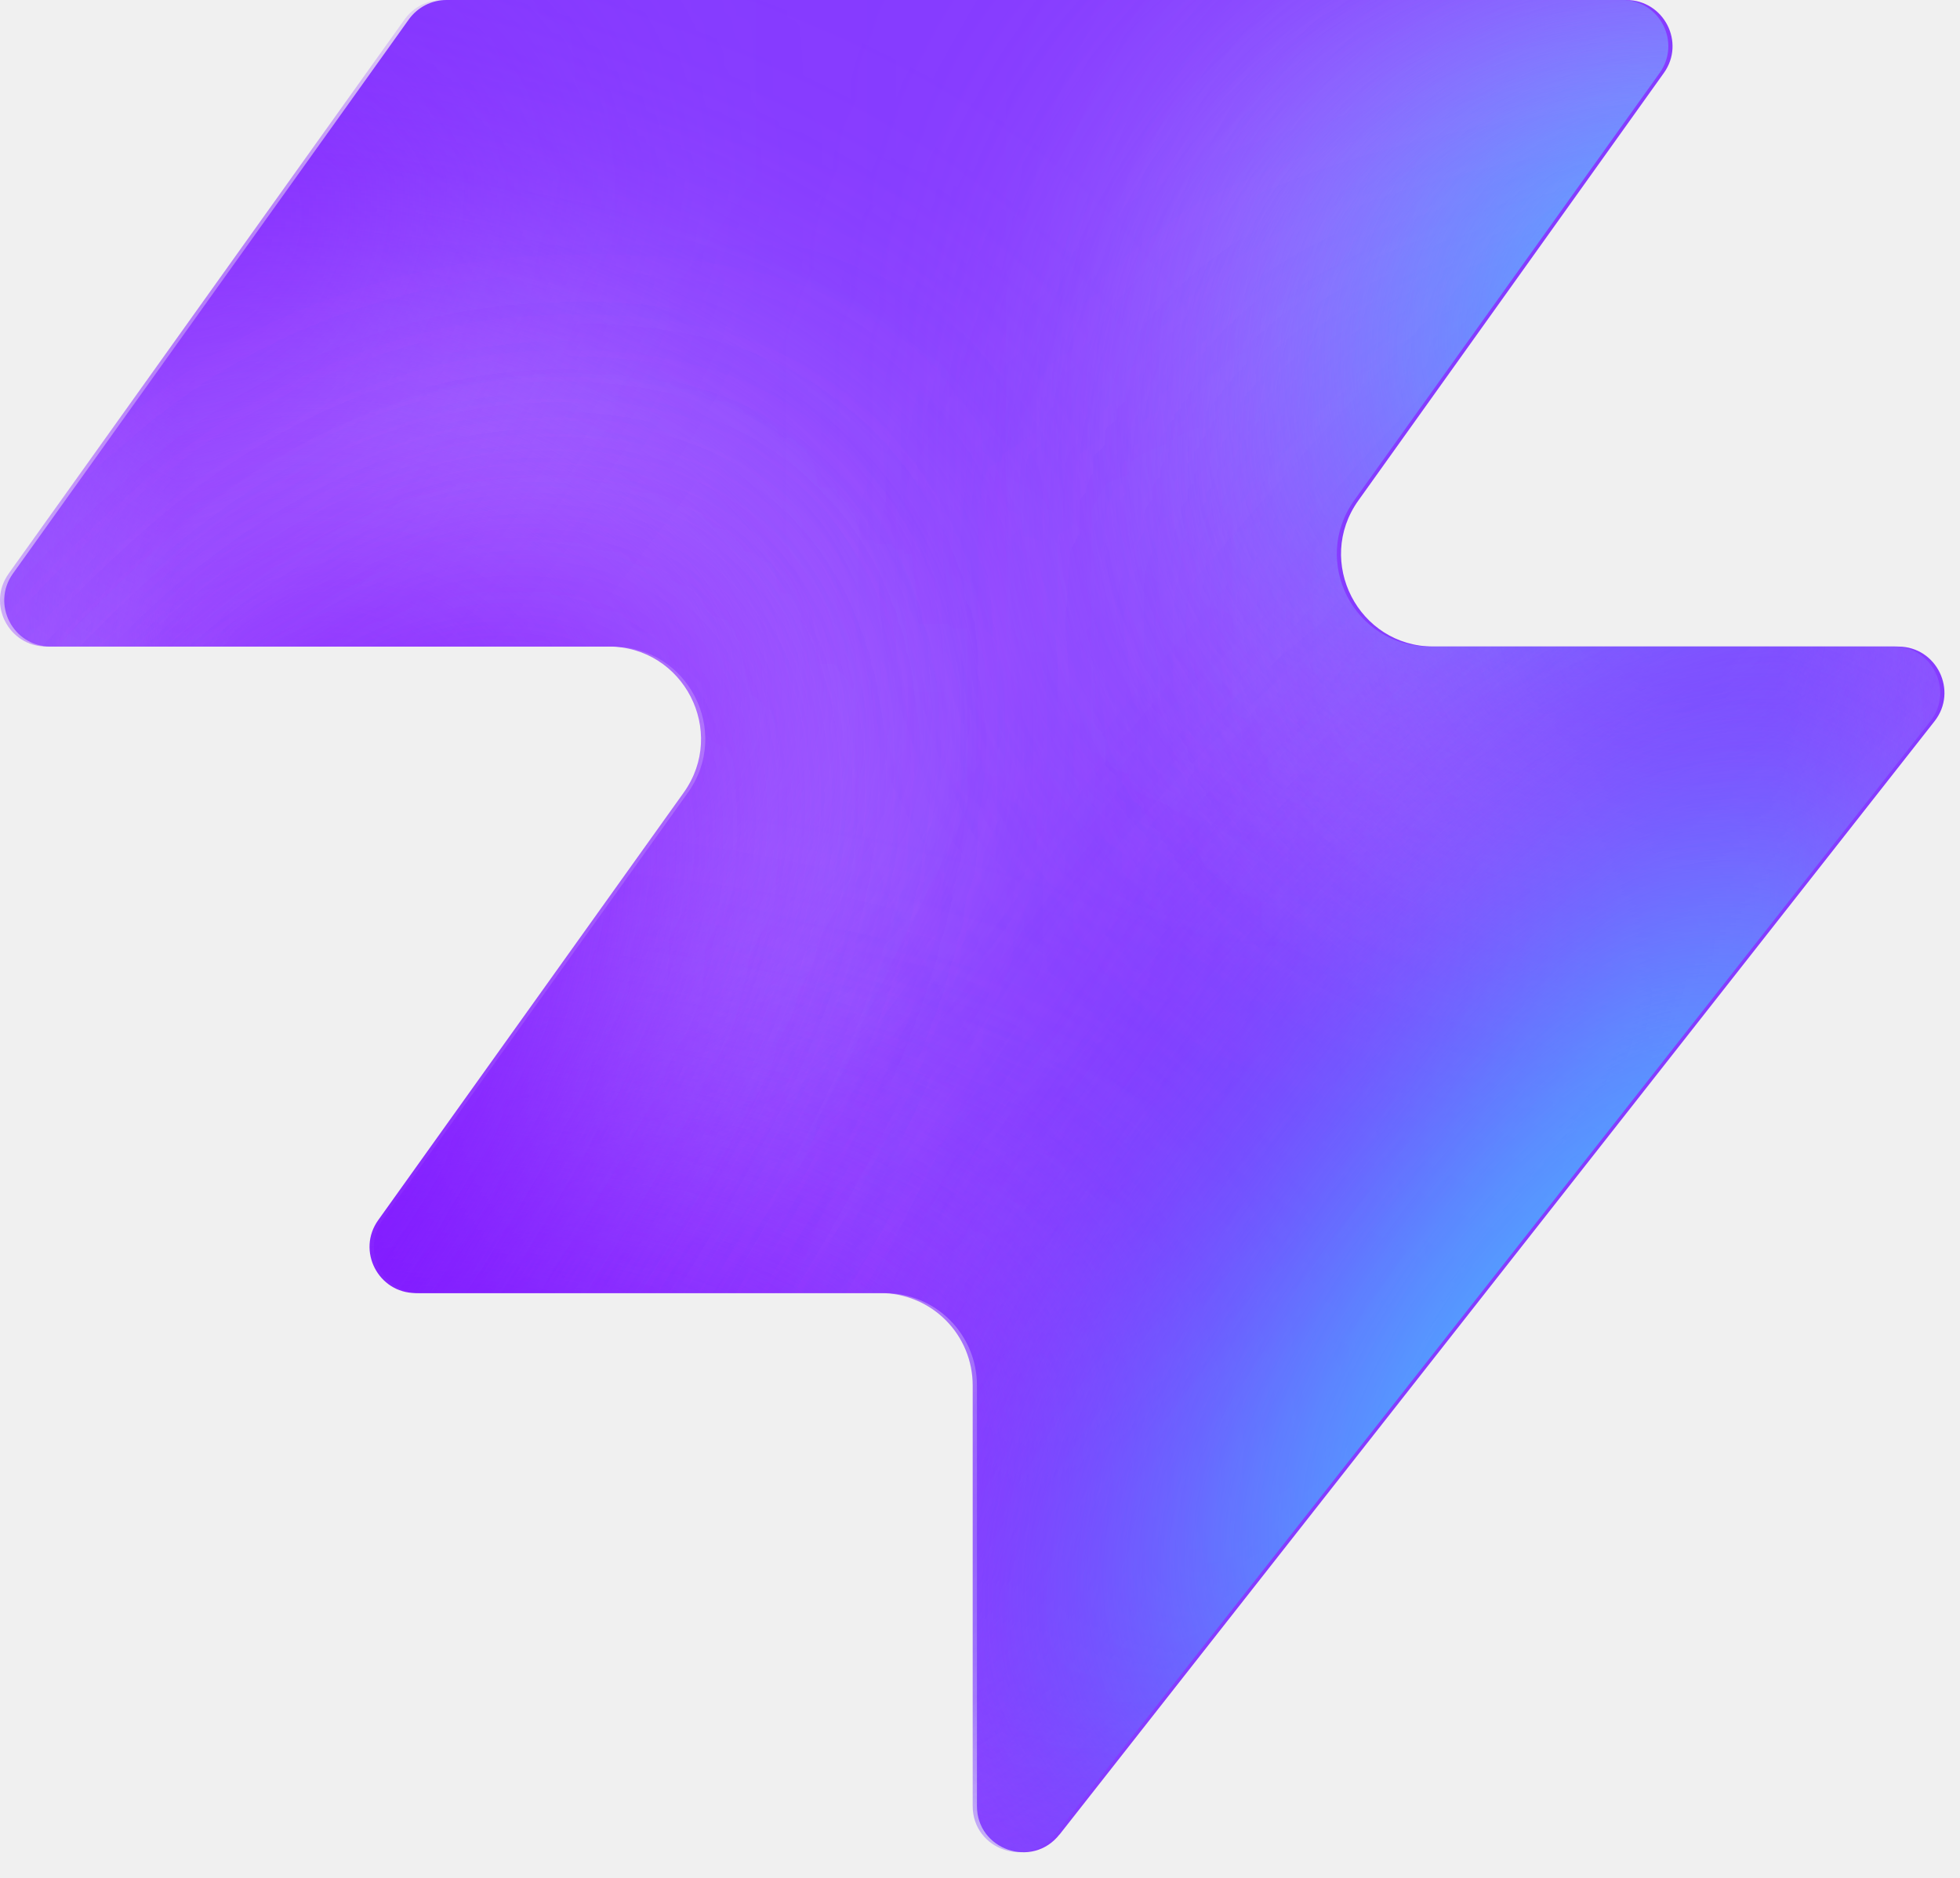
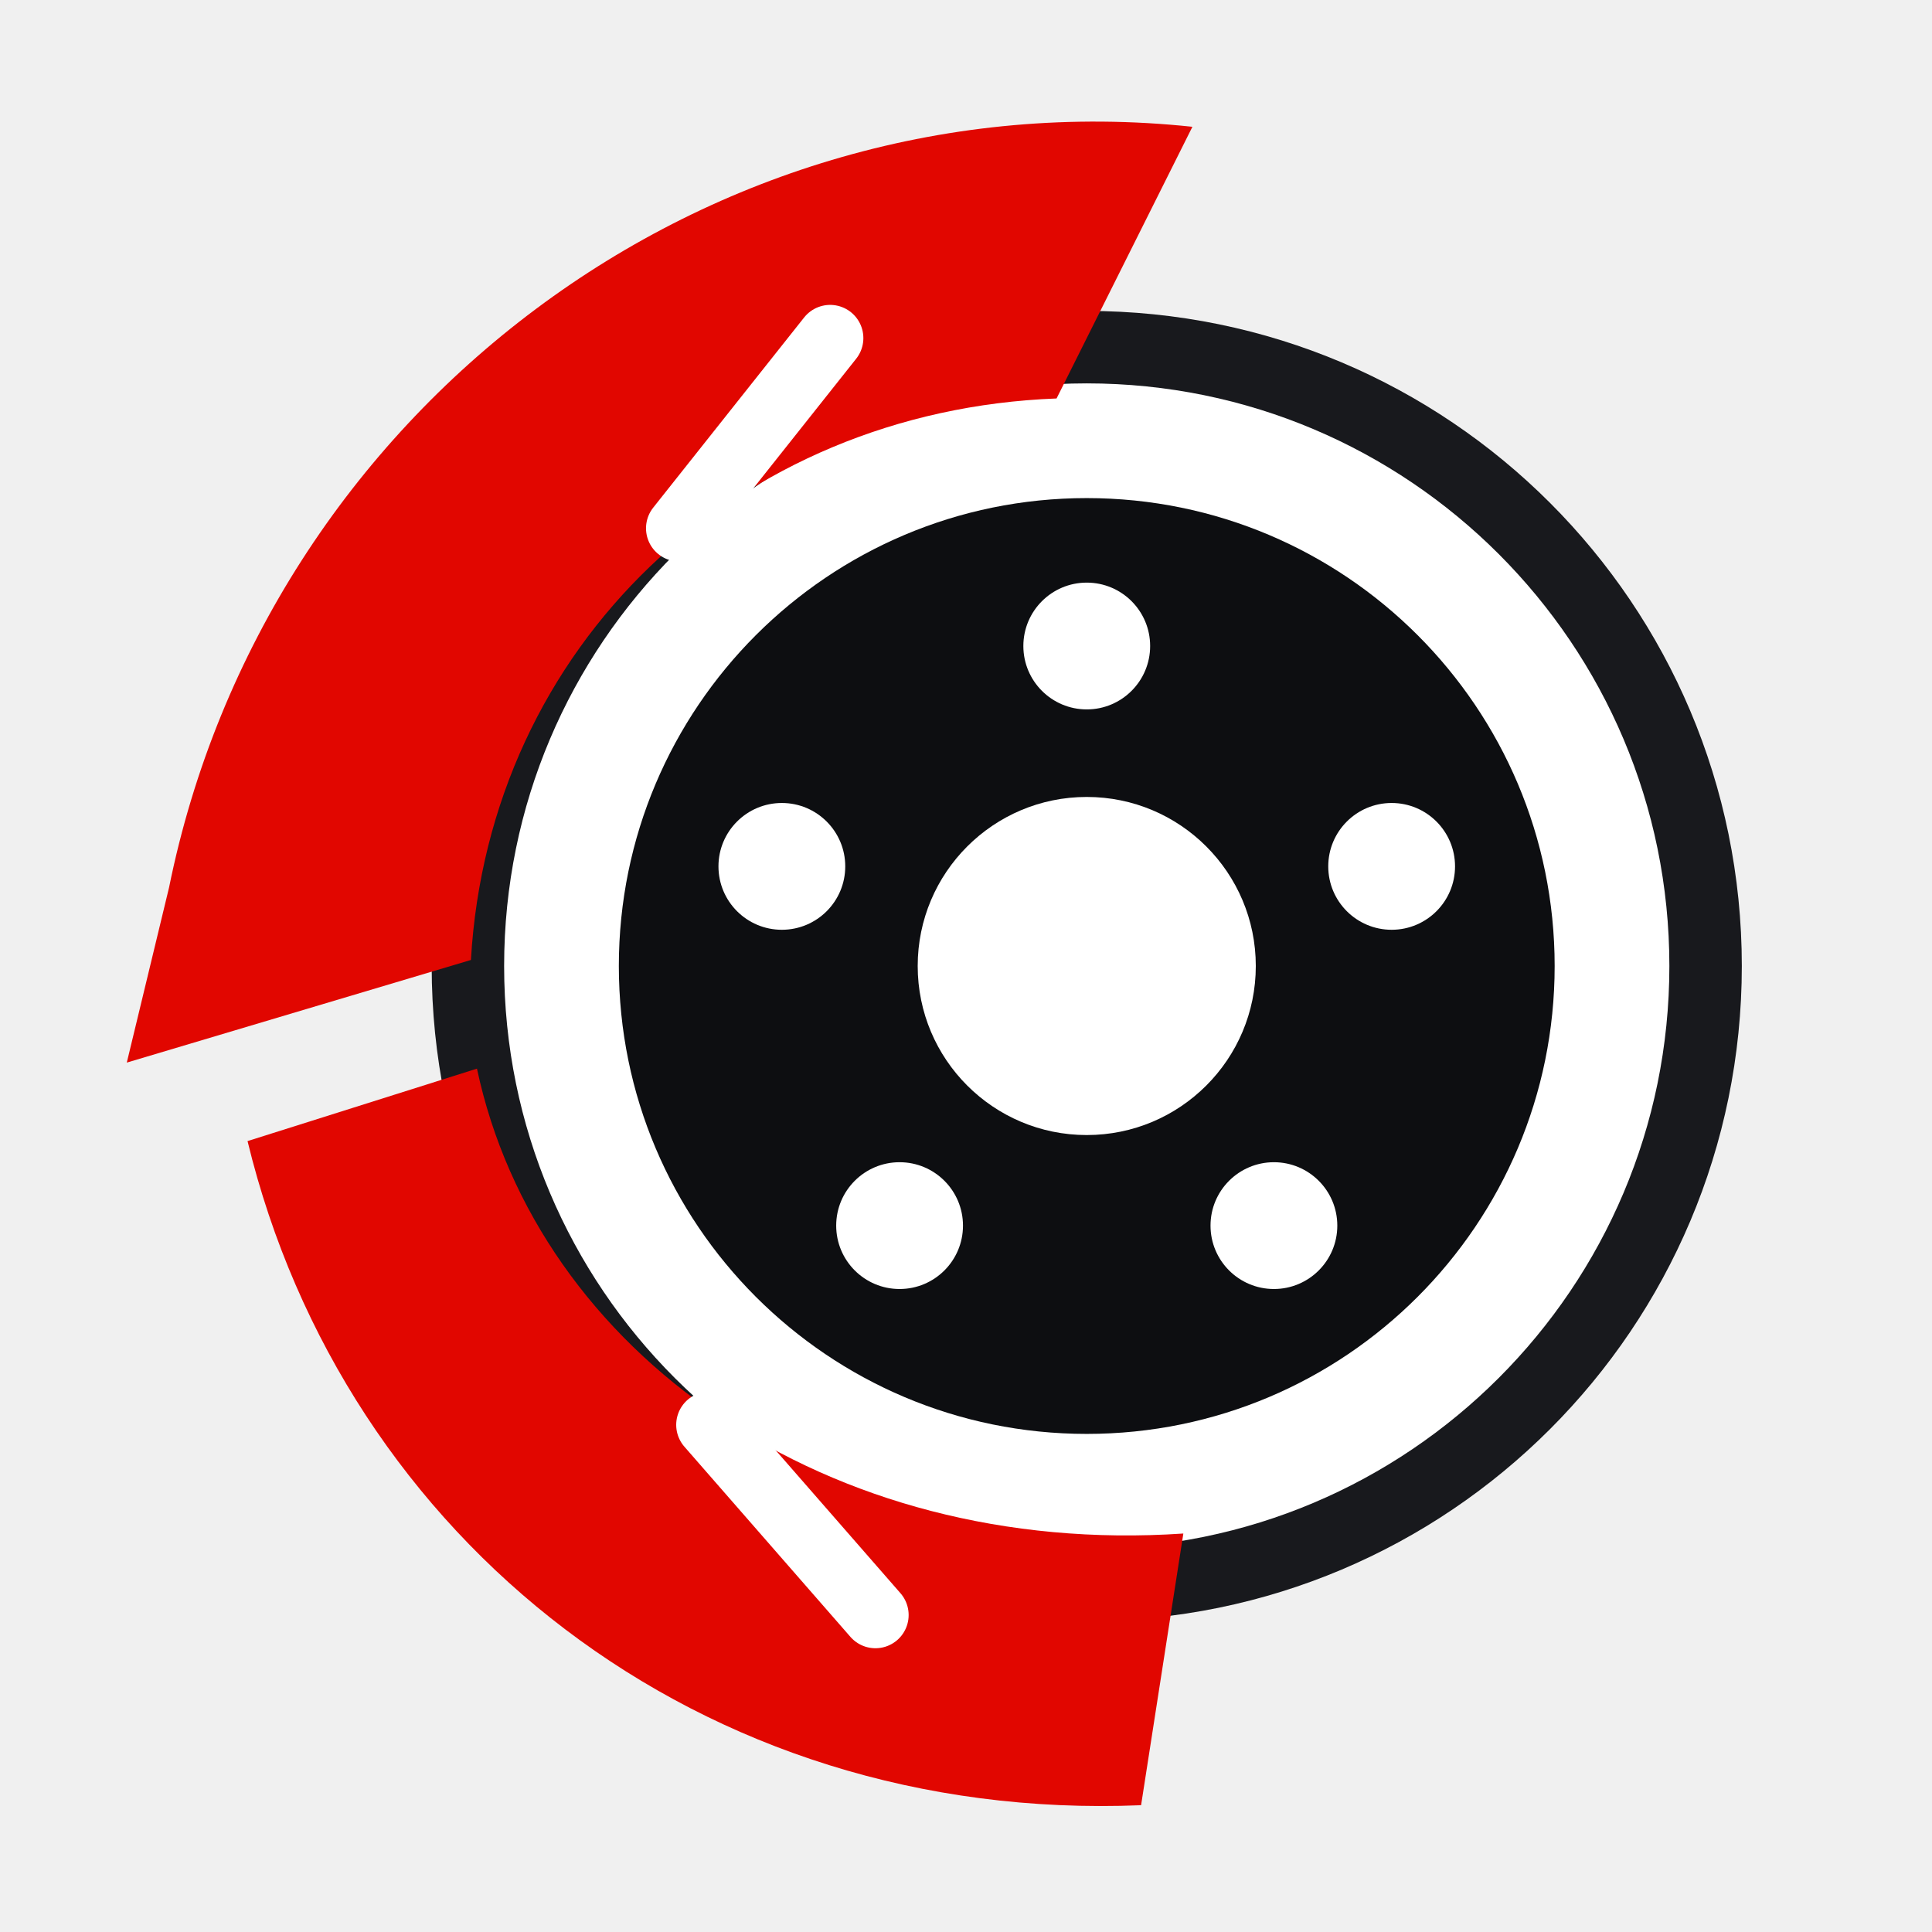
- <svg xmlns="http://www.w3.org/2000/svg" width="48" height="46" fill="none" viewBox="0 0 48 46">
-   <path fill="#863bff" d="M25.946 44.938c-.664.845-2.021.375-2.021-.698V33.937a2.26 2.26 0 0 0-2.262-2.262H10.287c-.92 0-1.456-1.04-.92-1.788l7.48-10.471c1.07-1.497 0-3.578-1.842-3.578H1.237c-.92 0-1.456-1.04-.92-1.788L10.013.474c.214-.297.556-.474.92-.474h28.894c.92 0 1.456 1.04.92 1.788l-7.48 10.471c-1.07 1.498 0 3.579 1.842 3.579h11.377c.943 0 1.473 1.088.89 1.83L25.947 44.94z" style="fill:#863bff;fill:color(display-p3 .525 .23 1);fill-opacity:1" />
-   <mask id="a" width="48" height="46" x="0" y="0" maskUnits="userSpaceOnUse" style="mask-type:alpha">
-     <path fill="#000" d="M25.842 44.938c-.664.844-2.021.375-2.021-.698V33.937a2.26 2.26 0 0 0-2.262-2.262H10.183c-.92 0-1.456-1.04-.92-1.788l7.48-10.471c1.07-1.498 0-3.579-1.842-3.579H1.133c-.92 0-1.456-1.04-.92-1.787L9.91.473c.214-.297.556-.474.92-.474h28.894c.92 0 1.456 1.04.92 1.788l-7.48 10.471c-1.07 1.498 0 3.578 1.842 3.578h11.377c.943 0 1.473 1.088.89 1.832L25.843 44.94z" style="fill:#000;fill-opacity:1" />
-   </mask>
-   <g mask="url(#a)">
-     <g filter="url(#b)">
-       <ellipse cx="5.508" cy="14.704" fill="#ede6ff" rx="5.508" ry="14.704" style="fill:#ede6ff;fill:color(display-p3 .927 .903 1);fill-opacity:1" transform="matrix(.00324 1 1 -.00324 -4.47 31.516)" />
-     </g>
-     <g filter="url(#c)">
-       <ellipse cx="10.399" cy="29.851" fill="#ede6ff" rx="10.399" ry="29.851" style="fill:#ede6ff;fill:color(display-p3 .927 .903 1);fill-opacity:1" transform="matrix(.00324 1 1 -.00324 -39.328 7.883)" />
-     </g>
-     <g filter="url(#d)">
-       <ellipse cx="5.508" cy="30.487" fill="#7e14ff" rx="5.508" ry="30.487" style="fill:#7e14ff;fill:color(display-p3 .492 .077 1);fill-opacity:1" transform="rotate(89.814 -25.913 -14.639)scale(1 -1)" />
-     </g>
-     <g filter="url(#e)">
-       <ellipse cx="5.508" cy="30.599" fill="#7e14ff" rx="5.508" ry="30.599" style="fill:#7e14ff;fill:color(display-p3 .492 .077 1);fill-opacity:1" transform="rotate(89.814 -32.644 -3.334)scale(1 -1)" />
-     </g>
-     <g filter="url(#f)">
-       <ellipse cx="5.508" cy="30.599" fill="#7e14ff" rx="5.508" ry="30.599" style="fill:#7e14ff;fill:color(display-p3 .492 .077 1);fill-opacity:1" transform="matrix(.00324 1 1 -.00324 -34.34 30.47)" />
-     </g>
-     <g filter="url(#g)">
-       <ellipse cx="14.072" cy="22.078" fill="#ede6ff" rx="14.072" ry="22.078" style="fill:#ede6ff;fill:color(display-p3 .927 .903 1);fill-opacity:1" transform="rotate(93.35 24.506 48.493)scale(-1 1)" />
-     </g>
-     <g filter="url(#h)">
-       <ellipse cx="3.47" cy="21.501" fill="#7e14ff" rx="3.47" ry="21.501" style="fill:#7e14ff;fill:color(display-p3 .492 .077 1);fill-opacity:1" transform="rotate(89.009 28.708 47.59)scale(-1 1)" />
-     </g>
-     <g filter="url(#i)">
-       <ellipse cx="3.47" cy="21.501" fill="#7e14ff" rx="3.47" ry="21.501" style="fill:#7e14ff;fill:color(display-p3 .492 .077 1);fill-opacity:1" transform="rotate(89.009 28.708 47.59)scale(-1 1)" />
-     </g>
-     <g filter="url(#j)">
-       <ellipse cx=".387" cy="8.972" fill="#7e14ff" rx="4.407" ry="29.108" style="fill:#7e14ff;fill:color(display-p3 .492 .077 1);fill-opacity:1" transform="rotate(39.51 .387 8.972)" />
-     </g>
-     <g filter="url(#k)">
-       <ellipse cx="47.523" cy="-6.092" fill="#7e14ff" rx="4.407" ry="29.108" style="fill:#7e14ff;fill:color(display-p3 .492 .077 1);fill-opacity:1" transform="rotate(37.892 47.523 -6.092)" />
-     </g>
-     <g filter="url(#l)">
-       <ellipse cx="41.412" cy="6.333" fill="#47bfff" rx="5.971" ry="9.665" style="fill:#47bfff;fill:color(display-p3 .28 .748 1);fill-opacity:1" transform="rotate(37.892 41.412 6.333)" />
-     </g>
-     <g filter="url(#m)">
-       <ellipse cx="-1.879" cy="38.332" fill="#7e14ff" rx="4.407" ry="29.108" style="fill:#7e14ff;fill:color(display-p3 .492 .077 1);fill-opacity:1" transform="rotate(37.892 -1.88 38.332)" />
-     </g>
-     <g filter="url(#n)">
-       <ellipse cx="-1.879" cy="38.332" fill="#7e14ff" rx="4.407" ry="29.108" style="fill:#7e14ff;fill:color(display-p3 .492 .077 1);fill-opacity:1" transform="rotate(37.892 -1.88 38.332)" />
-     </g>
-     <g filter="url(#o)">
-       <ellipse cx="35.651" cy="29.907" fill="#7e14ff" rx="4.407" ry="29.108" style="fill:#7e14ff;fill:color(display-p3 .492 .077 1);fill-opacity:1" transform="rotate(37.892 35.651 29.907)" />
-     </g>
-     <g filter="url(#p)">
-       <ellipse cx="38.418" cy="32.4" fill="#47bfff" rx="5.971" ry="15.297" style="fill:#47bfff;fill:color(display-p3 .28 .748 1);fill-opacity:1" transform="rotate(37.892 38.418 32.4)" />
-     </g>
-   </g>
-   <defs>
-     <filter id="b" width="60.045" height="41.654" x="-19.77" y="16.149" color-interpolation-filters="sRGB" filterUnits="userSpaceOnUse">
-       <feFlood flood-opacity="0" result="BackgroundImageFix" />
-       <feBlend in="SourceGraphic" in2="BackgroundImageFix" result="shape" />
-       <feGaussianBlur result="effect1_foregroundBlur_2002_17158" stdDeviation="7.659" />
-     </filter>
-     <filter id="c" width="90.34" height="51.437" x="-54.613" y="-7.533" color-interpolation-filters="sRGB" filterUnits="userSpaceOnUse">
-       <feFlood flood-opacity="0" result="BackgroundImageFix" />
-       <feBlend in="SourceGraphic" in2="BackgroundImageFix" result="shape" />
-       <feGaussianBlur result="effect1_foregroundBlur_2002_17158" stdDeviation="7.659" />
-     </filter>
-     <filter id="d" width="79.355" height="29.4" x="-49.64" y="2.03" color-interpolation-filters="sRGB" filterUnits="userSpaceOnUse">
-       <feFlood flood-opacity="0" result="BackgroundImageFix" />
-       <feBlend in="SourceGraphic" in2="BackgroundImageFix" result="shape" />
-       <feGaussianBlur result="effect1_foregroundBlur_2002_17158" stdDeviation="4.596" />
-     </filter>
-     <filter id="e" width="79.579" height="29.4" x="-45.045" y="20.029" color-interpolation-filters="sRGB" filterUnits="userSpaceOnUse">
-       <feFlood flood-opacity="0" result="BackgroundImageFix" />
-       <feBlend in="SourceGraphic" in2="BackgroundImageFix" result="shape" />
-       <feGaussianBlur result="effect1_foregroundBlur_2002_17158" stdDeviation="4.596" />
-     </filter>
-     <filter id="f" width="79.579" height="29.4" x="-43.513" y="21.178" color-interpolation-filters="sRGB" filterUnits="userSpaceOnUse">
-       <feFlood flood-opacity="0" result="BackgroundImageFix" />
-       <feBlend in="SourceGraphic" in2="BackgroundImageFix" result="shape" />
-       <feGaussianBlur result="effect1_foregroundBlur_2002_17158" stdDeviation="4.596" />
-     </filter>
-     <filter id="g" width="74.749" height="58.852" x="15.756" y="-17.901" color-interpolation-filters="sRGB" filterUnits="userSpaceOnUse">
-       <feFlood flood-opacity="0" result="BackgroundImageFix" />
-       <feBlend in="SourceGraphic" in2="BackgroundImageFix" result="shape" />
-       <feGaussianBlur result="effect1_foregroundBlur_2002_17158" stdDeviation="7.659" />
-     </filter>
-     <filter id="h" width="61.377" height="25.362" x="23.548" y="2.284" color-interpolation-filters="sRGB" filterUnits="userSpaceOnUse">
-       <feFlood flood-opacity="0" result="BackgroundImageFix" />
-       <feBlend in="SourceGraphic" in2="BackgroundImageFix" result="shape" />
-       <feGaussianBlur result="effect1_foregroundBlur_2002_17158" stdDeviation="4.596" />
-     </filter>
-     <filter id="i" width="61.377" height="25.362" x="23.548" y="2.284" color-interpolation-filters="sRGB" filterUnits="userSpaceOnUse">
-       <feFlood flood-opacity="0" result="BackgroundImageFix" />
-       <feBlend in="SourceGraphic" in2="BackgroundImageFix" result="shape" />
-       <feGaussianBlur result="effect1_foregroundBlur_2002_17158" stdDeviation="4.596" />
-     </filter>
-     <filter id="j" width="56.045" height="63.649" x="-27.636" y="-22.853" color-interpolation-filters="sRGB" filterUnits="userSpaceOnUse">
-       <feFlood flood-opacity="0" result="BackgroundImageFix" />
-       <feBlend in="SourceGraphic" in2="BackgroundImageFix" result="shape" />
-       <feGaussianBlur result="effect1_foregroundBlur_2002_17158" stdDeviation="4.596" />
-     </filter>
-     <filter id="k" width="54.814" height="64.646" x="20.116" y="-38.415" color-interpolation-filters="sRGB" filterUnits="userSpaceOnUse">
-       <feFlood flood-opacity="0" result="BackgroundImageFix" />
-       <feBlend in="SourceGraphic" in2="BackgroundImageFix" result="shape" />
-       <feGaussianBlur result="effect1_foregroundBlur_2002_17158" stdDeviation="4.596" />
-     </filter>
-     <filter id="l" width="33.541" height="35.313" x="24.641" y="-11.323" color-interpolation-filters="sRGB" filterUnits="userSpaceOnUse">
-       <feFlood flood-opacity="0" result="BackgroundImageFix" />
-       <feBlend in="SourceGraphic" in2="BackgroundImageFix" result="shape" />
-       <feGaussianBlur result="effect1_foregroundBlur_2002_17158" stdDeviation="4.596" />
-     </filter>
-     <filter id="m" width="54.814" height="64.646" x="-29.286" y="6.009" color-interpolation-filters="sRGB" filterUnits="userSpaceOnUse">
-       <feFlood flood-opacity="0" result="BackgroundImageFix" />
-       <feBlend in="SourceGraphic" in2="BackgroundImageFix" result="shape" />
-       <feGaussianBlur result="effect1_foregroundBlur_2002_17158" stdDeviation="4.596" />
-     </filter>
-     <filter id="n" width="54.814" height="64.646" x="-29.286" y="6.009" color-interpolation-filters="sRGB" filterUnits="userSpaceOnUse">
-       <feFlood flood-opacity="0" result="BackgroundImageFix" />
-       <feBlend in="SourceGraphic" in2="BackgroundImageFix" result="shape" />
-       <feGaussianBlur result="effect1_foregroundBlur_2002_17158" stdDeviation="4.596" />
-     </filter>
-     <filter id="o" width="54.814" height="64.646" x="8.244" y="-2.416" color-interpolation-filters="sRGB" filterUnits="userSpaceOnUse">
-       <feFlood flood-opacity="0" result="BackgroundImageFix" />
-       <feBlend in="SourceGraphic" in2="BackgroundImageFix" result="shape" />
-       <feGaussianBlur result="effect1_foregroundBlur_2002_17158" stdDeviation="4.596" />
-     </filter>
-     <filter id="p" width="39.409" height="43.623" x="18.713" y="10.588" color-interpolation-filters="sRGB" filterUnits="userSpaceOnUse">
-       <feFlood flood-opacity="0" result="BackgroundImageFix" />
-       <feBlend in="SourceGraphic" in2="BackgroundImageFix" result="shape" />
-       <feGaussianBlur result="effect1_foregroundBlur_2002_17158" stdDeviation="4.596" />
-     </filter>
-   </defs>
+ <svg xmlns="http://www.w3.org/2000/svg" viewBox="0 0 64 64" fill="none">
+   <circle cx="36" cy="32" r="20.5" fill="#ffffff" stroke="#18191d" stroke-width="2.4" />
+   <circle cx="36" cy="32" r="15.5" fill="#0d0e11" />
+   <circle cx="36" cy="32" r="5.6" fill="#ffffff" />
+   <circle cx="36" cy="21.4" r="2.1" fill="#ffffff" />
+   <circle cx="46.1" cy="28.7" r="2.1" fill="#ffffff" />
+   <circle cx="42.2" cy="40.6" r="2.1" fill="#ffffff" />
+   <circle cx="29.8" cy="40.6" r="2.1" fill="#ffffff" />
+   <circle cx="25.9" cy="28.7" r="2.1" fill="#ffffff" />
+   <path d="M39.5 4.2C23.5 2.5 8.8 13.6 5.6 29.4L4.2 35.2L15.6 31.8C16.2 21.4 24.4 13.6 35 13.2L39.5 4.2Z" fill="#e10600" />
+   <path d="M15.8 35.4L8.2 37.8C11.4 51 23.2 60.4 37.8 59.8L39.2 50.8C27.4 51.6 17.8 44.8 15.8 35.4Z" fill="#e10600" />
+   <path d="M22.5 17.5L27.5 11.2" stroke="#ffffff" stroke-width="2.2" stroke-linecap="round" />
+   <path d="M23.5 47.2L29 53.5" stroke="#ffffff" stroke-width="2.2" stroke-linecap="round" />
</svg>
